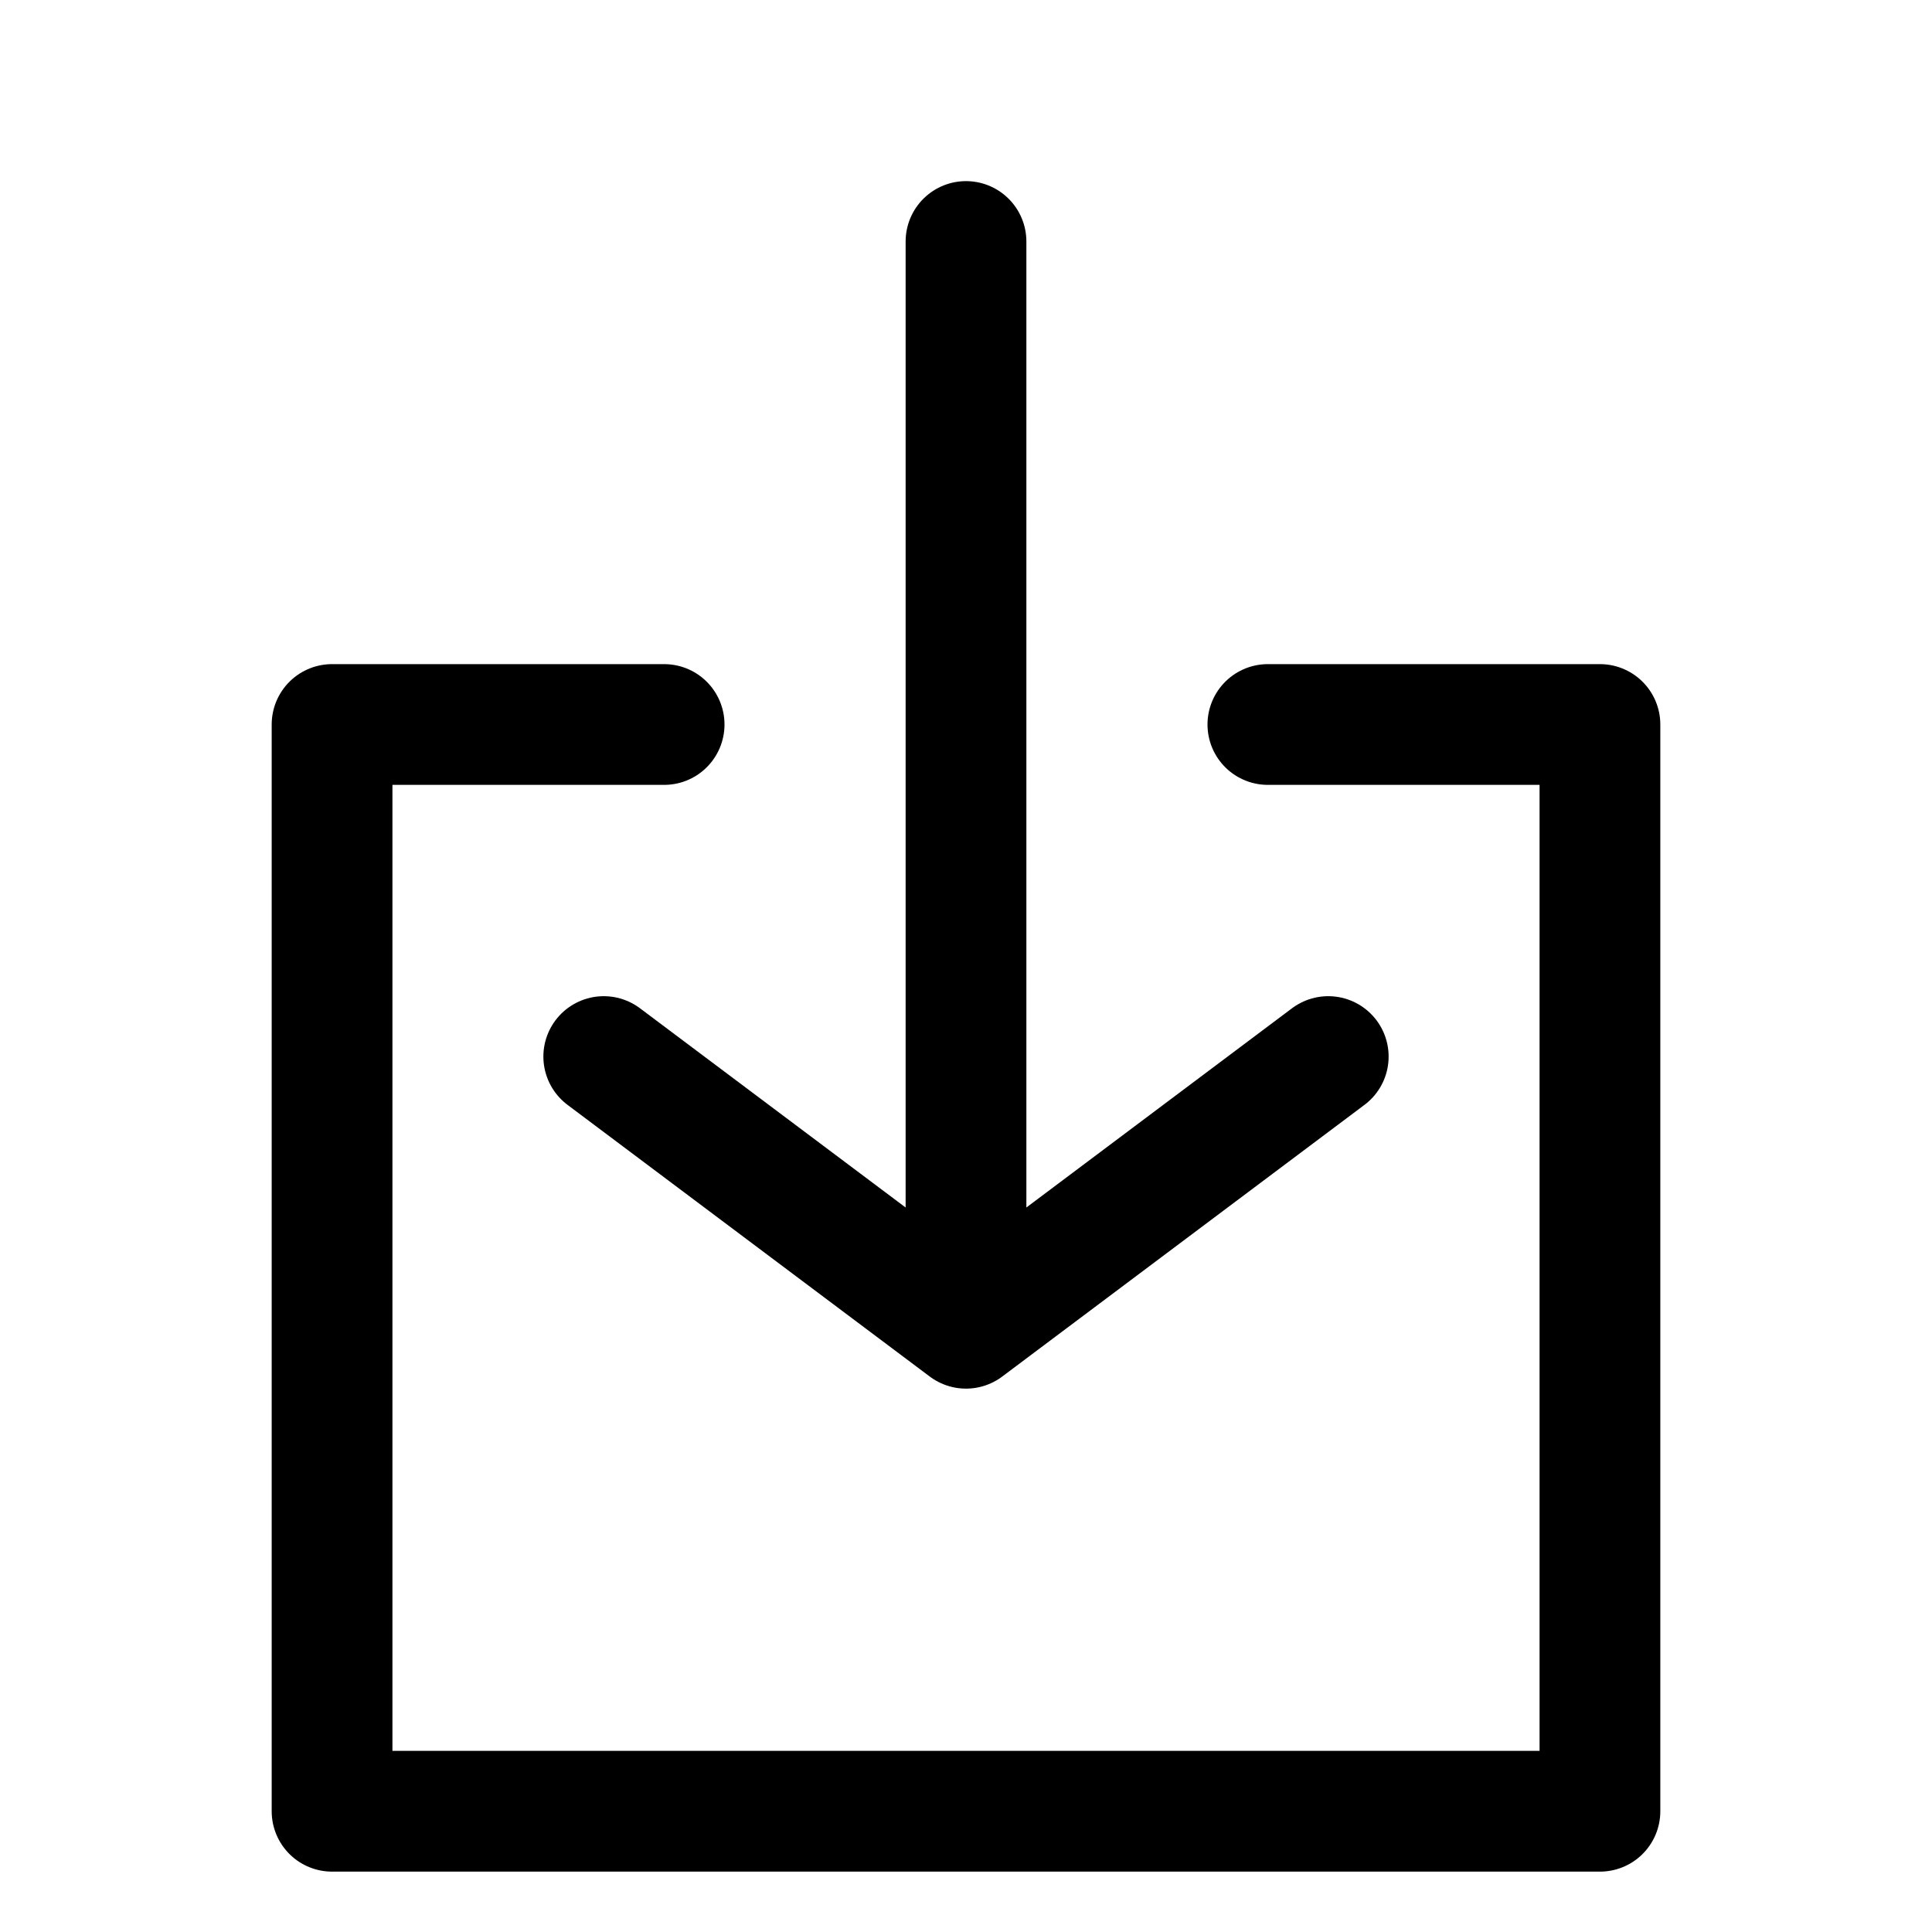
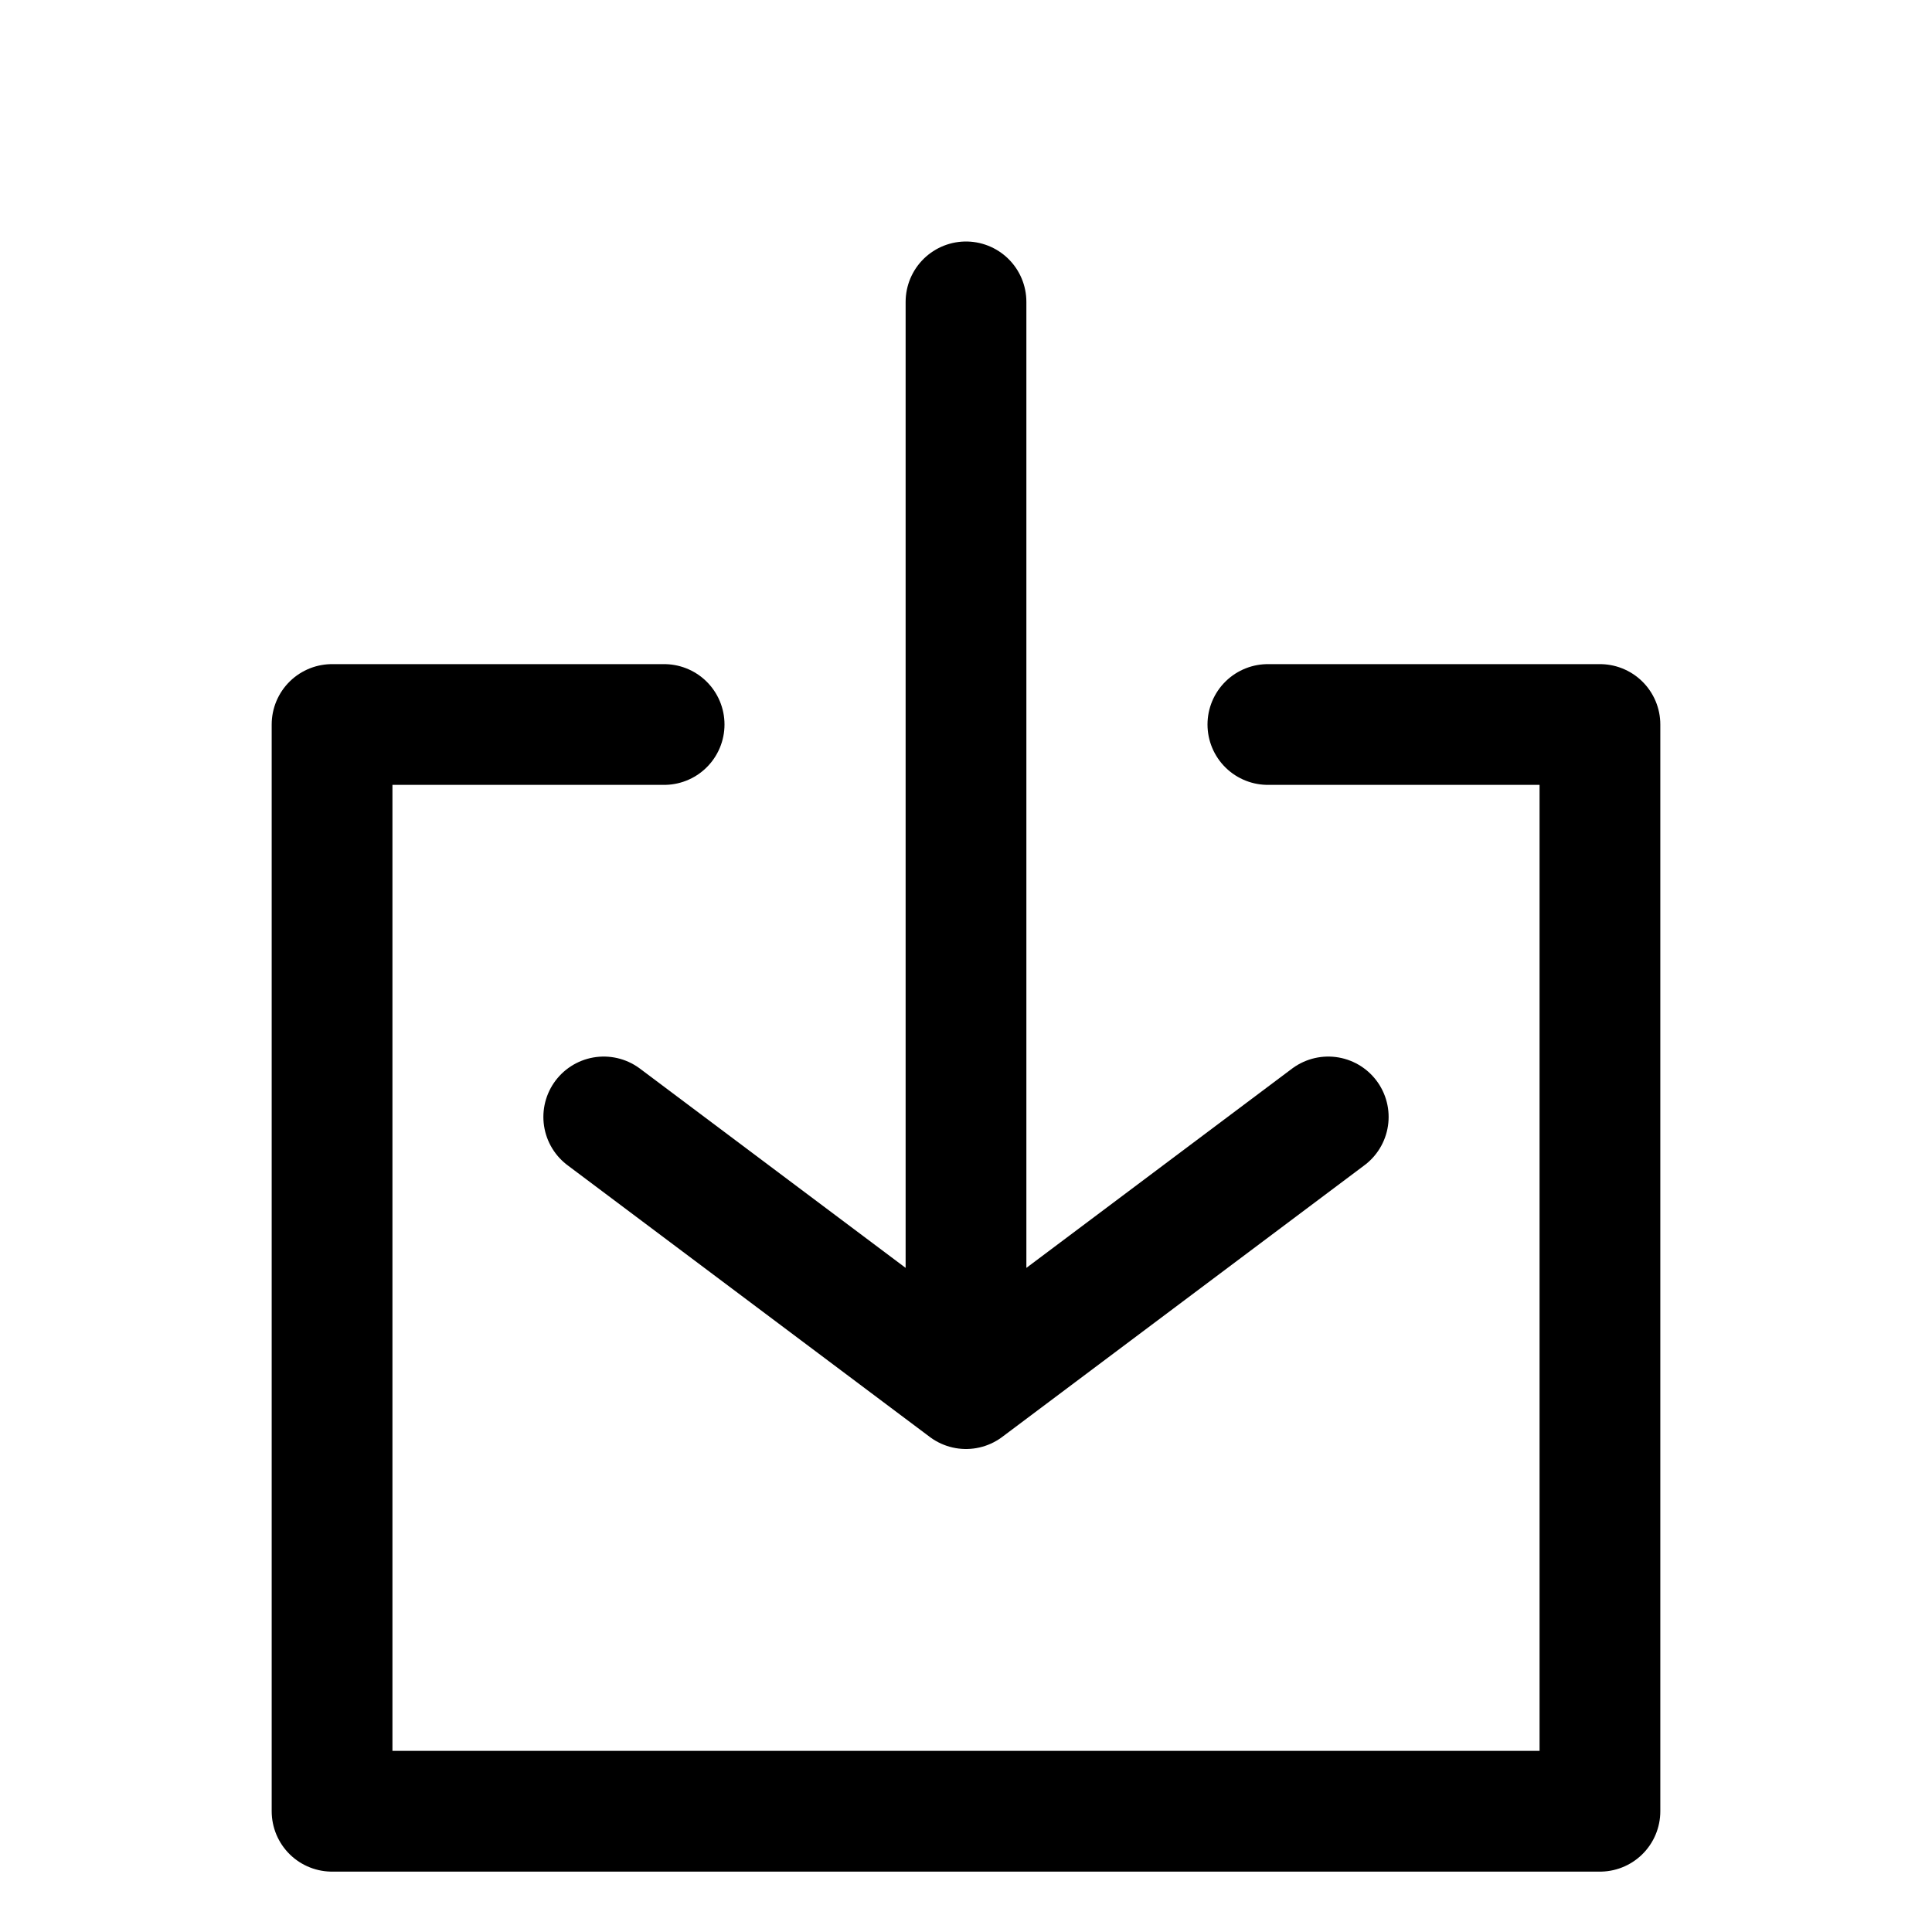
<svg id="icon-import" viewBox="0 0 64 64" fill="none" stroke="currentcolor" stroke-linecap="round" stroke-linejoin="round" stroke-width="4">
-   <path d="M42 24 L53 24 53 60 11 60 11 24 22 24 M32 8 L32 43 M20 35 L32 44 44 35" />
+   <path d="M42 24 L53 24 53 60 11 60 11 24 22 24 M32 10 L32 45 M20 37 L32 46 44 37" />
</svg>
